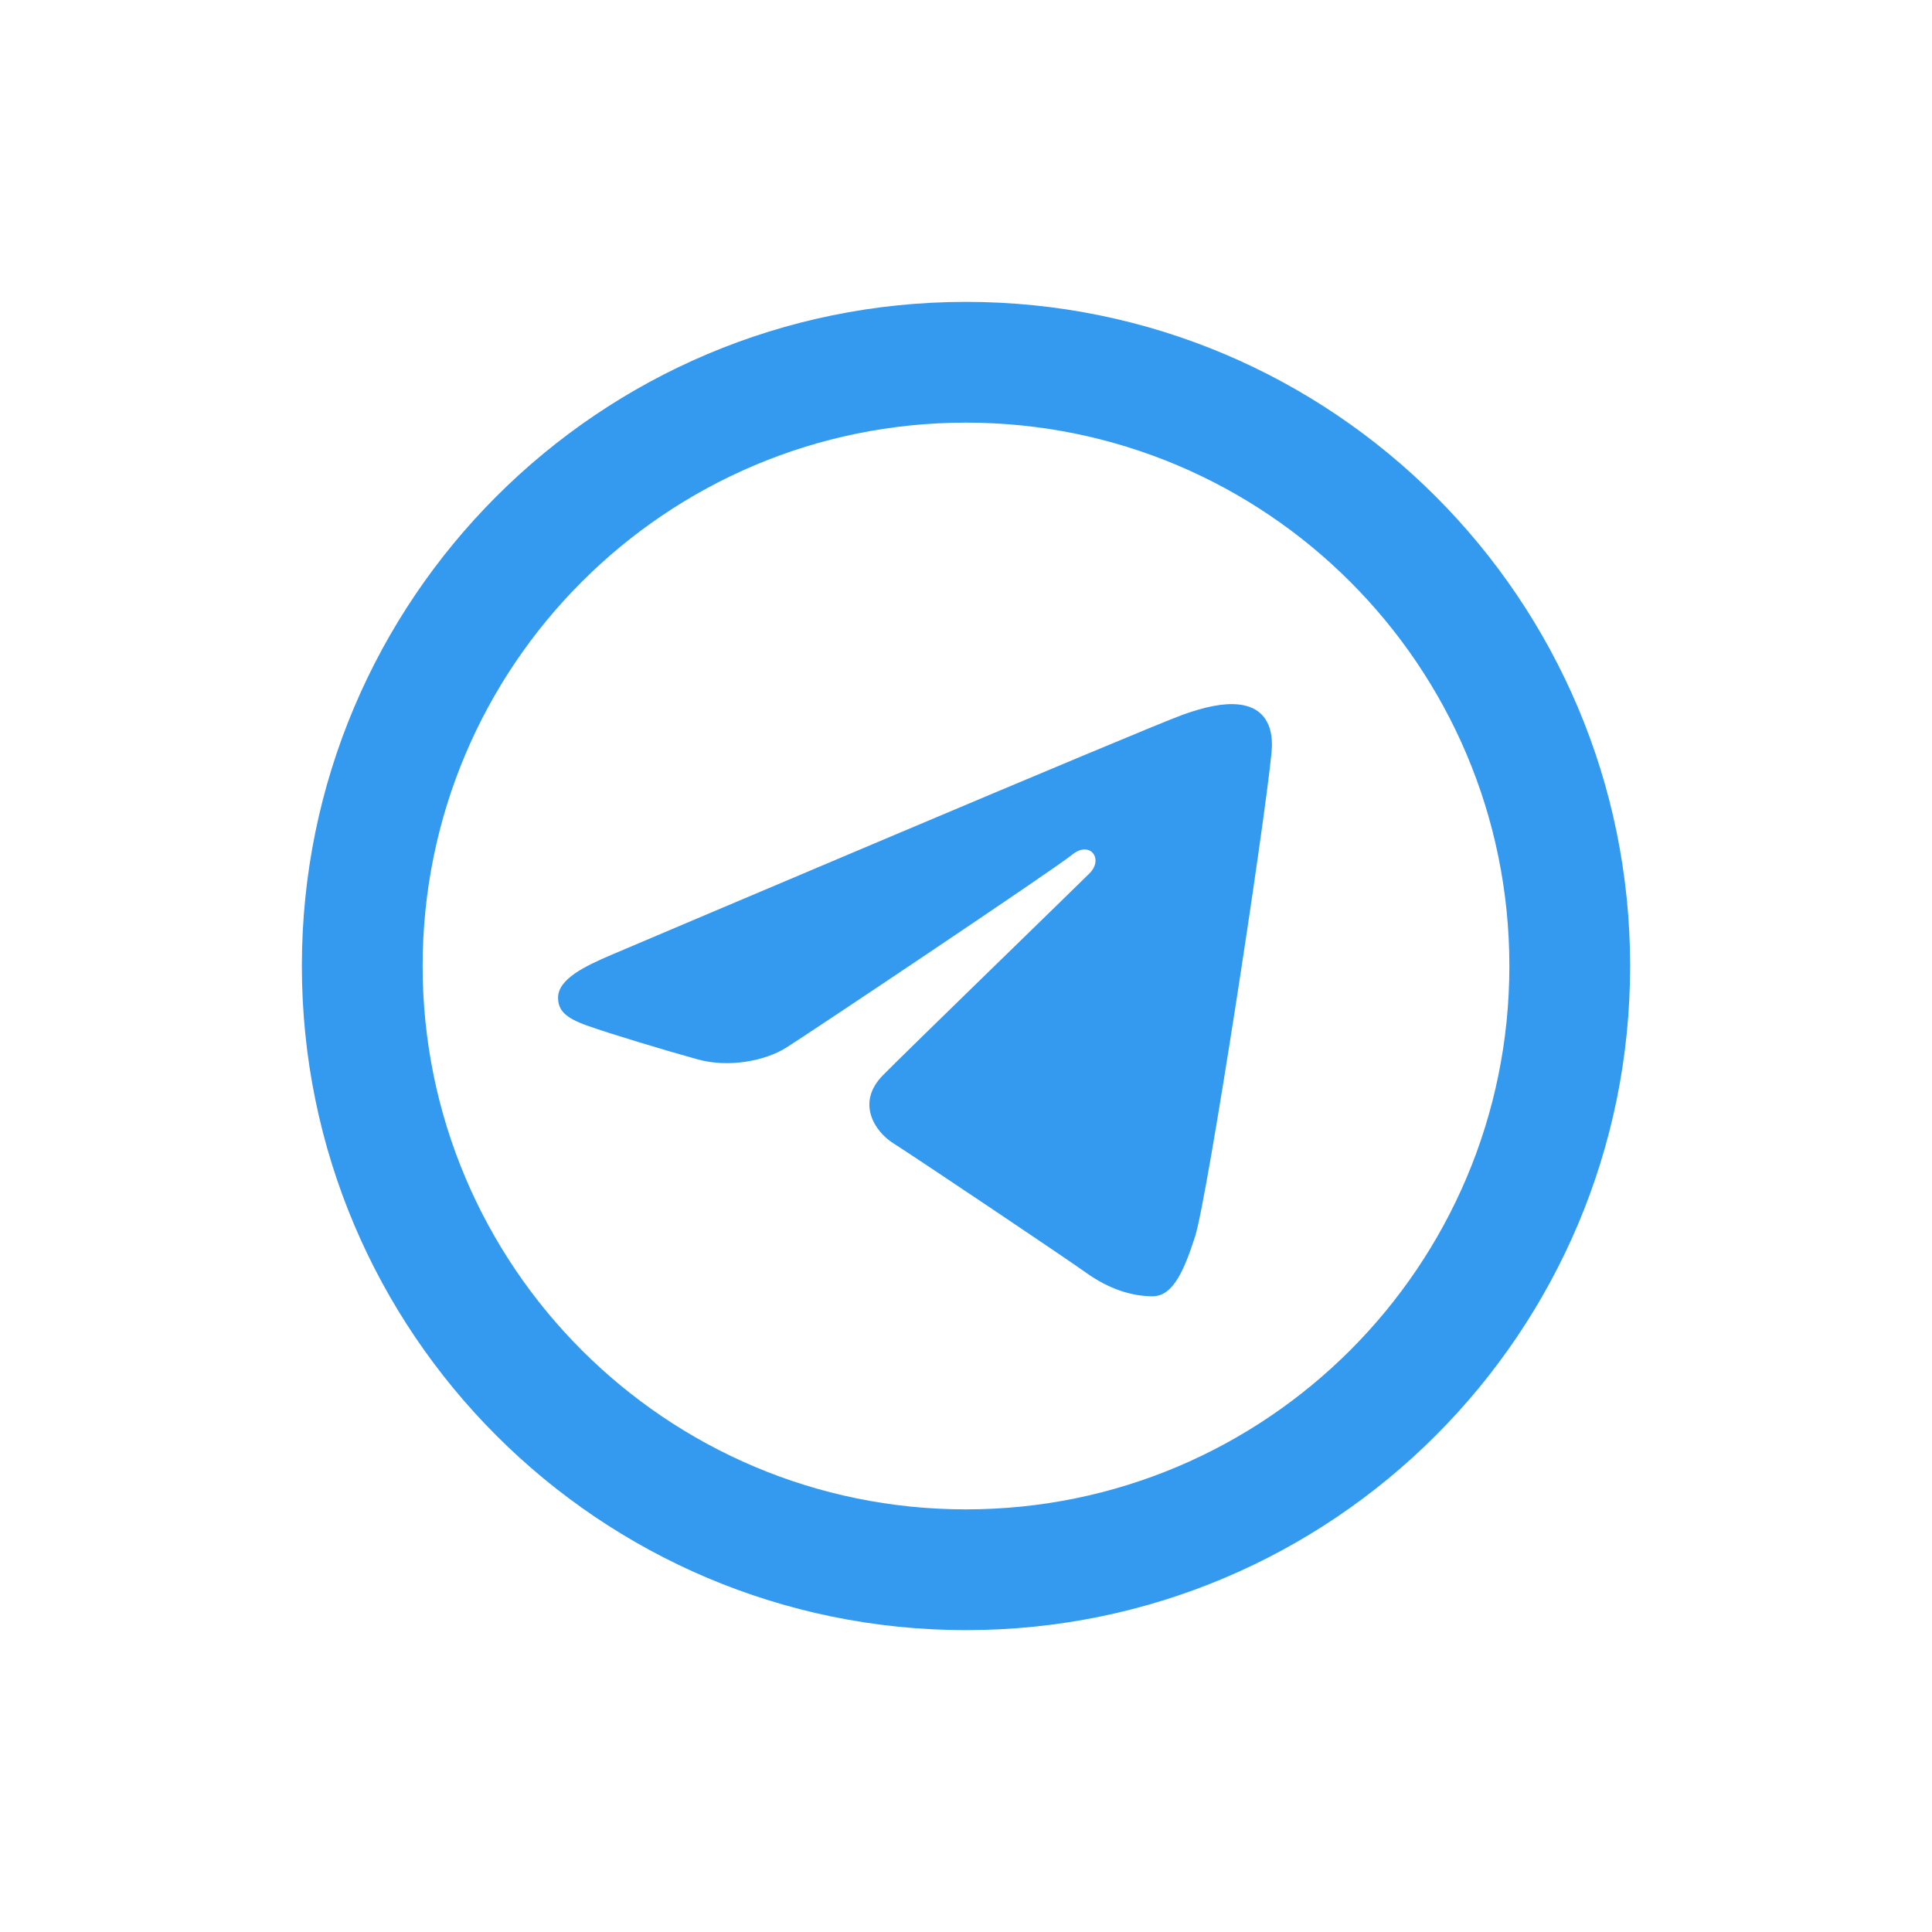
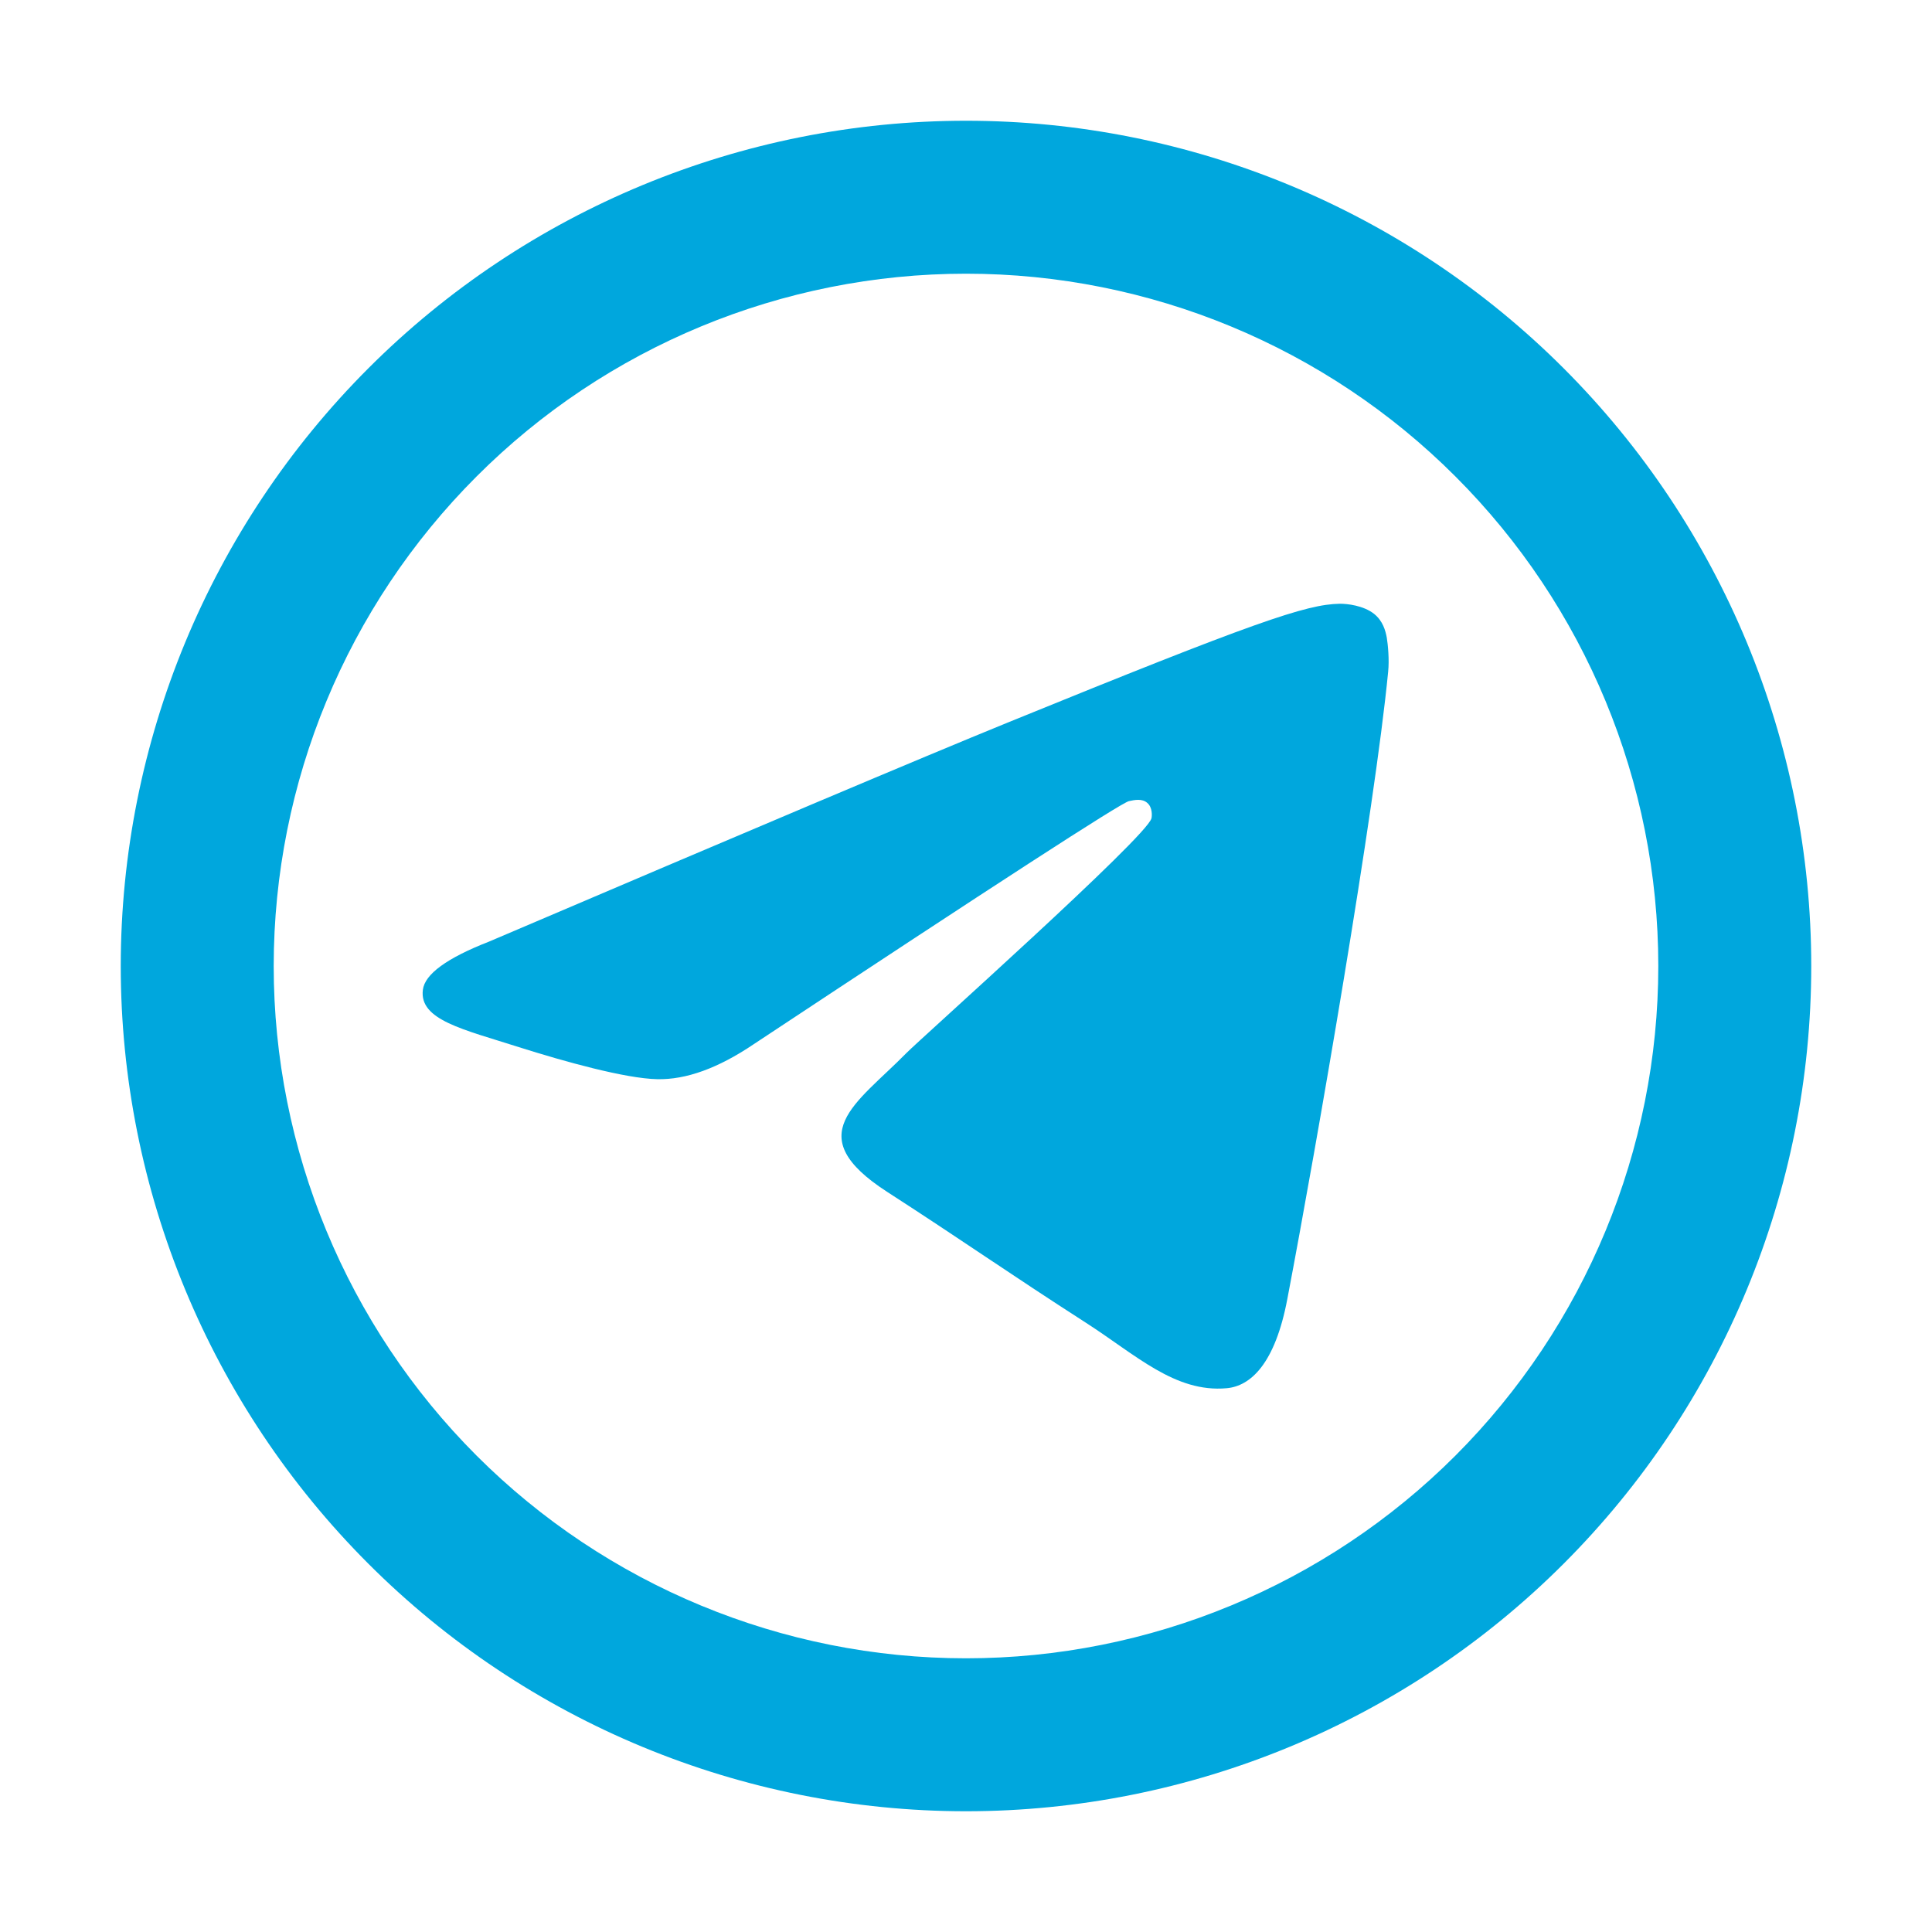
- <svg xmlns="http://www.w3.org/2000/svg" viewBox="0,0,256,256" width="48px" height="48px" fill-rule="nonzero">
-   <g fill="#339af0" fill-rule="nonzero" stroke="none" stroke-width="1" stroke-linecap="butt" stroke-linejoin="miter" stroke-miterlimit="10" stroke-dasharray="" stroke-dashoffset="0" font-family="none" font-weight="none" font-size="none" text-anchor="none" style="mix-blend-mode: normal">
-     <g transform="scale(4,4)">
-       <path d="M32,10c-12.15,0 -22,9.85 -22,22c0,12.15 9.85,22 22,22c12.15,0 22,-9.85 22,-22c0,-12.15 -9.85,-22 -22,-22zM32,14c9.941,0 18,8.059 18,18c0,9.941 -8.059,18 -18,18c-9.941,0 -18,-8.059 -18,-18c0,-9.941 8.059,-18 18,-18zM41.041,23.338c-0.508,-0.059 -1.146,0.081 -1.859,0.338c-1.303,0.47 -17.958,7.542 -18.92,7.951c-0.911,0.388 -1.774,0.811 -1.775,1.422c0,0.43 0.255,0.673 0.959,0.924c0.732,0.262 2.578,0.82 3.668,1.121c1.05,0.289 2.244,0.037 2.914,-0.379c0.709,-0.441 8.901,-5.922 9.488,-6.402c0.587,-0.48 1.056,0.136 0.576,0.617c-0.48,0.481 -6.104,5.935 -6.846,6.691c-0.9,0.918 -0.26,1.869 0.344,2.25c0.689,0.435 5.649,3.761 6.396,4.295c0.747,0.534 1.503,0.775 2.197,0.775c0.694,0 1.059,-0.915 1.404,-1.975c0.405,-1.241 2.302,-13.615 2.535,-16.053c0.071,-0.739 -0.162,-1.23 -0.619,-1.449c-0.138,-0.066 -0.294,-0.107 -0.463,-0.127z" />
-     </g>
-   </g>
+ <svg xmlns="http://www.w3.org/2000/svg" width="24" height="24" viewBox="0 0 24 24" fill="none">
+   <path fill-rule="evenodd" clip-rule="evenodd" d="M1.5 12C1.5 14.784 2.607 17.456 4.576 19.425C6.543 21.393 9.216 22.5 12 22.5C14.784 22.5 17.457 21.393 19.424 19.425C21.393 17.456 22.5 14.784 22.5 12C22.5 9.216 21.393 6.544 19.424 4.575C17.457 2.607 14.784 1.5 12 1.5C9.216 1.5 6.543 2.607 4.576 4.575C2.607 6.545 1.501 9.215 1.5 12ZM5.92 5.919C4.307 7.532 3.401 9.719 3.4 12C3.4 14.279 4.308 16.47 5.92 18.082C7.531 19.693 9.72 20.6 12 20.6C14.28 20.6 16.469 19.693 18.08 18.082C19.692 16.469 20.6 14.28 20.6 12C20.6 9.72 19.693 7.531 18.08 5.919C16.47 4.307 14.28 3.4 12 3.4C9.72 3.4 7.53 4.307 5.92 5.919Z" fill="#00A7DD" />
+   <path d="M6.075 11.697C9.297 10.322 11.444 9.414 12.518 8.976C15.588 7.725 16.226 7.507 16.642 7.5C16.733 7.499 16.937 7.521 17.07 7.626C17.18 7.715 17.211 7.835 17.227 7.92C17.241 8.004 17.26 8.196 17.244 8.346C17.078 10.059 16.358 14.216 15.992 16.135C15.839 16.946 15.533 17.219 15.238 17.245C14.596 17.303 14.109 16.829 13.487 16.43C12.515 15.805 11.966 15.416 11.021 14.806C9.93 14.101 10.638 13.714 11.26 13.081C11.422 12.915 14.25 10.394 14.304 10.165C14.311 10.136 14.318 10.03 14.252 9.974C14.188 9.917 14.093 9.937 14.024 9.952C13.926 9.974 12.373 10.98 9.362 12.972C8.922 13.269 8.523 13.414 8.164 13.406C7.77 13.398 7.011 13.187 6.446 13.008C5.755 12.787 5.205 12.671 5.253 12.296C5.277 12.101 5.552 11.901 6.075 11.697Z" fill="#00A7DD" />
</svg>
